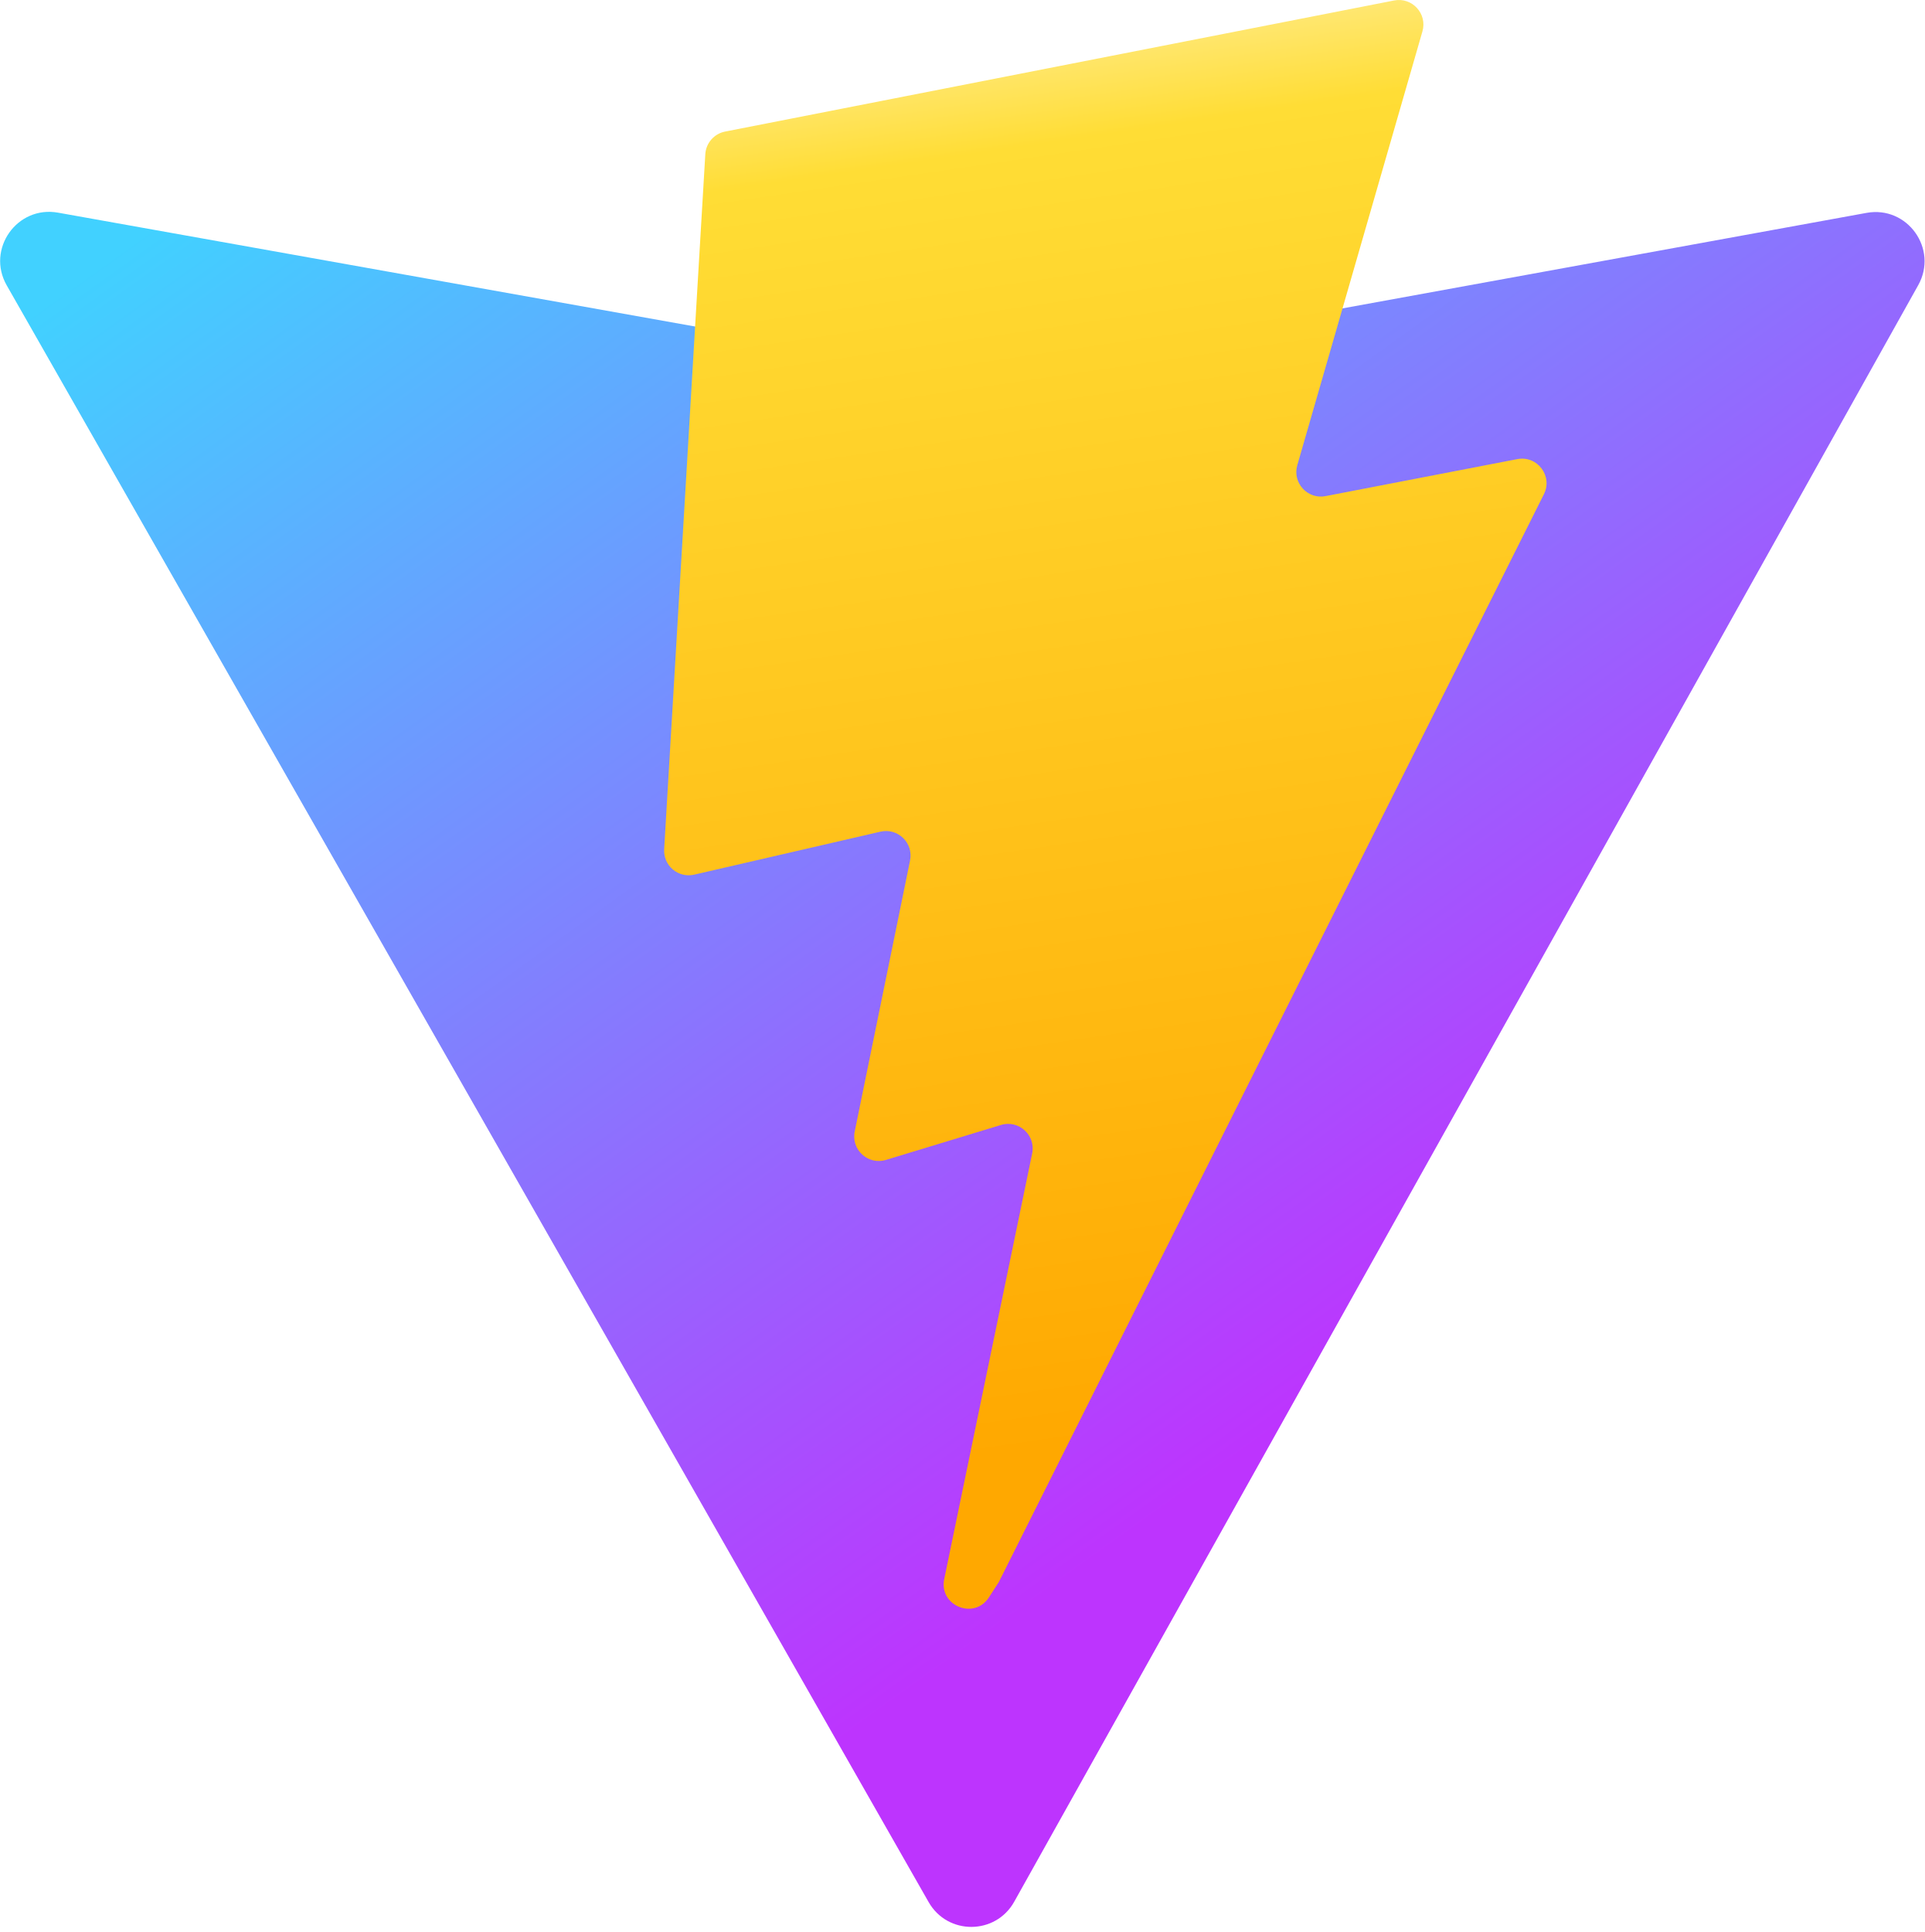
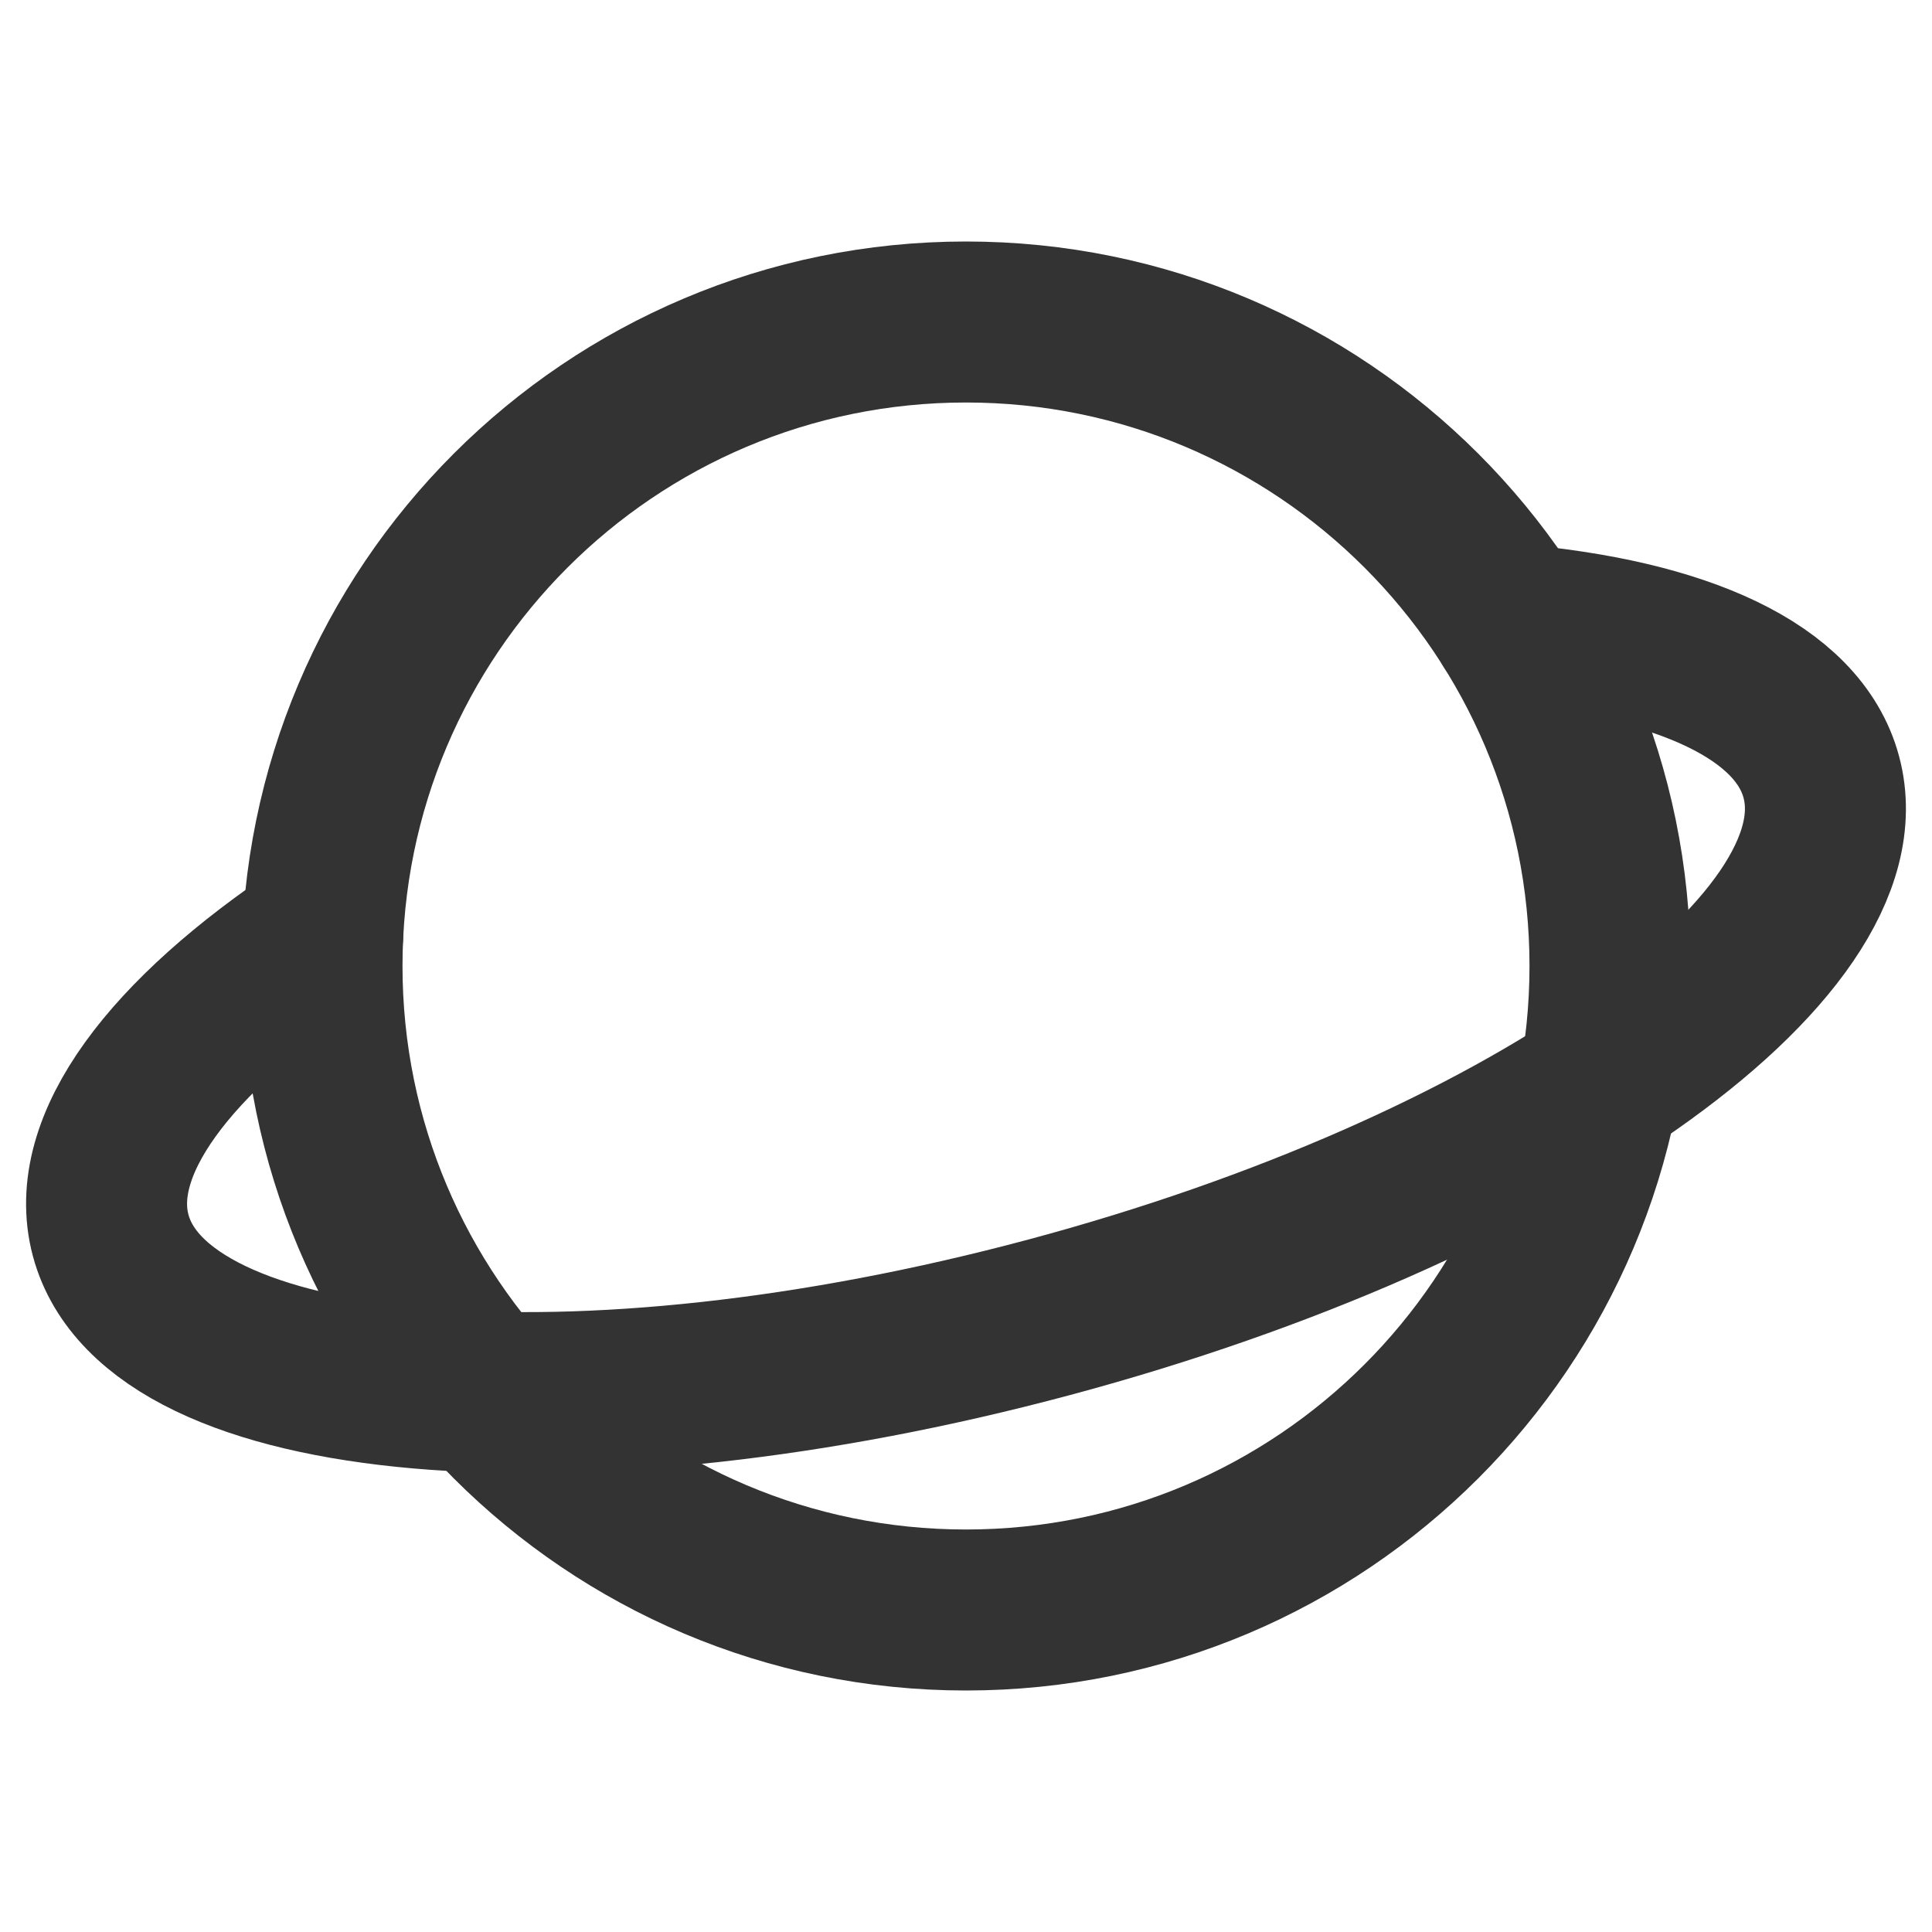
- <svg xmlns="http://www.w3.org/2000/svg" aria-hidden="true" role="img" class="iconify iconify--logos" width="31.88" height="32" preserveAspectRatio="xMidYMid meet" viewBox="0 0 256 257">
-   <defs>
-     <linearGradient id="IconifyId1813088fe1fbc01fb466" x1="-.828%" x2="57.636%" y1="7.652%" y2="78.411%">
-       <stop offset="0%" stop-color="#41D1FF" />
-       <stop offset="100%" stop-color="#BD34FE" />
-     </linearGradient>
-     <linearGradient id="IconifyId1813088fe1fbc01fb467" x1="43.376%" x2="50.316%" y1="2.242%" y2="89.03%">
-       <stop offset="0%" stop-color="#FFEA83" />
-       <stop offset="8.333%" stop-color="#FFDD35" />
-       <stop offset="100%" stop-color="#FFA800" />
-     </linearGradient>
-   </defs>
-   <path fill="url(#IconifyId1813088fe1fbc01fb466)" d="M255.153 37.938L134.897 252.976c-2.483 4.44-8.862 4.466-11.382.048L.875 37.958c-2.746-4.814 1.371-10.646 6.827-9.67l120.385 21.517a6.537 6.537 0 0 0 2.322-.004l117.867-21.483c5.438-.991 9.574 4.796 6.877 9.62Z" />
-   <path fill="url(#IconifyId1813088fe1fbc01fb467)" d="M185.432.063L96.44 17.501a3.268 3.268 0 0 0-2.634 3.014l-5.474 92.456a3.268 3.268 0 0 0 3.997 3.378l24.777-5.718c2.318-.535 4.413 1.507 3.936 3.838l-7.361 36.047c-.495 2.426 1.782 4.5 4.151 3.78l15.304-4.649c2.372-.72 4.652 1.36 4.15 3.788l-11.698 56.621c-.732 3.542 3.979 5.473 5.943 2.437l1.313-2.028l72.516-144.72c1.215-2.423-.88-5.186-3.54-4.672l-25.505 4.922c-2.396.462-4.435-1.77-3.759-4.114l16.646-57.705c.677-2.35-1.37-4.583-3.769-4.113Z" />
+ <svg xmlns="http://www.w3.org/2000/svg" width="25" height="25" viewBox="0 0 48 48" fill="none">
+   <path d="M24 40C32.837 40 40 32.837 40 24C40 15.163 32.837 8 24 8C15.163 8 8 15.163 8 24C8 32.837 15.163 40 24 40Z" fill="none" stroke="#333" stroke-width="4" stroke-linejoin="round" />
+   <path d="M37.564 15.51C41.783 15.878 44.679 17.172 45.25 19.306C46.394 23.574 37.807 29.583 26.07 32.727C14.334 35.872 3.893 34.962 2.75 30.694C2.151 28.458 4.222 25.744 8.019 23.215" stroke="#333" stroke-width="4" stroke-linecap="round" stroke-linejoin="round" />
</svg>
